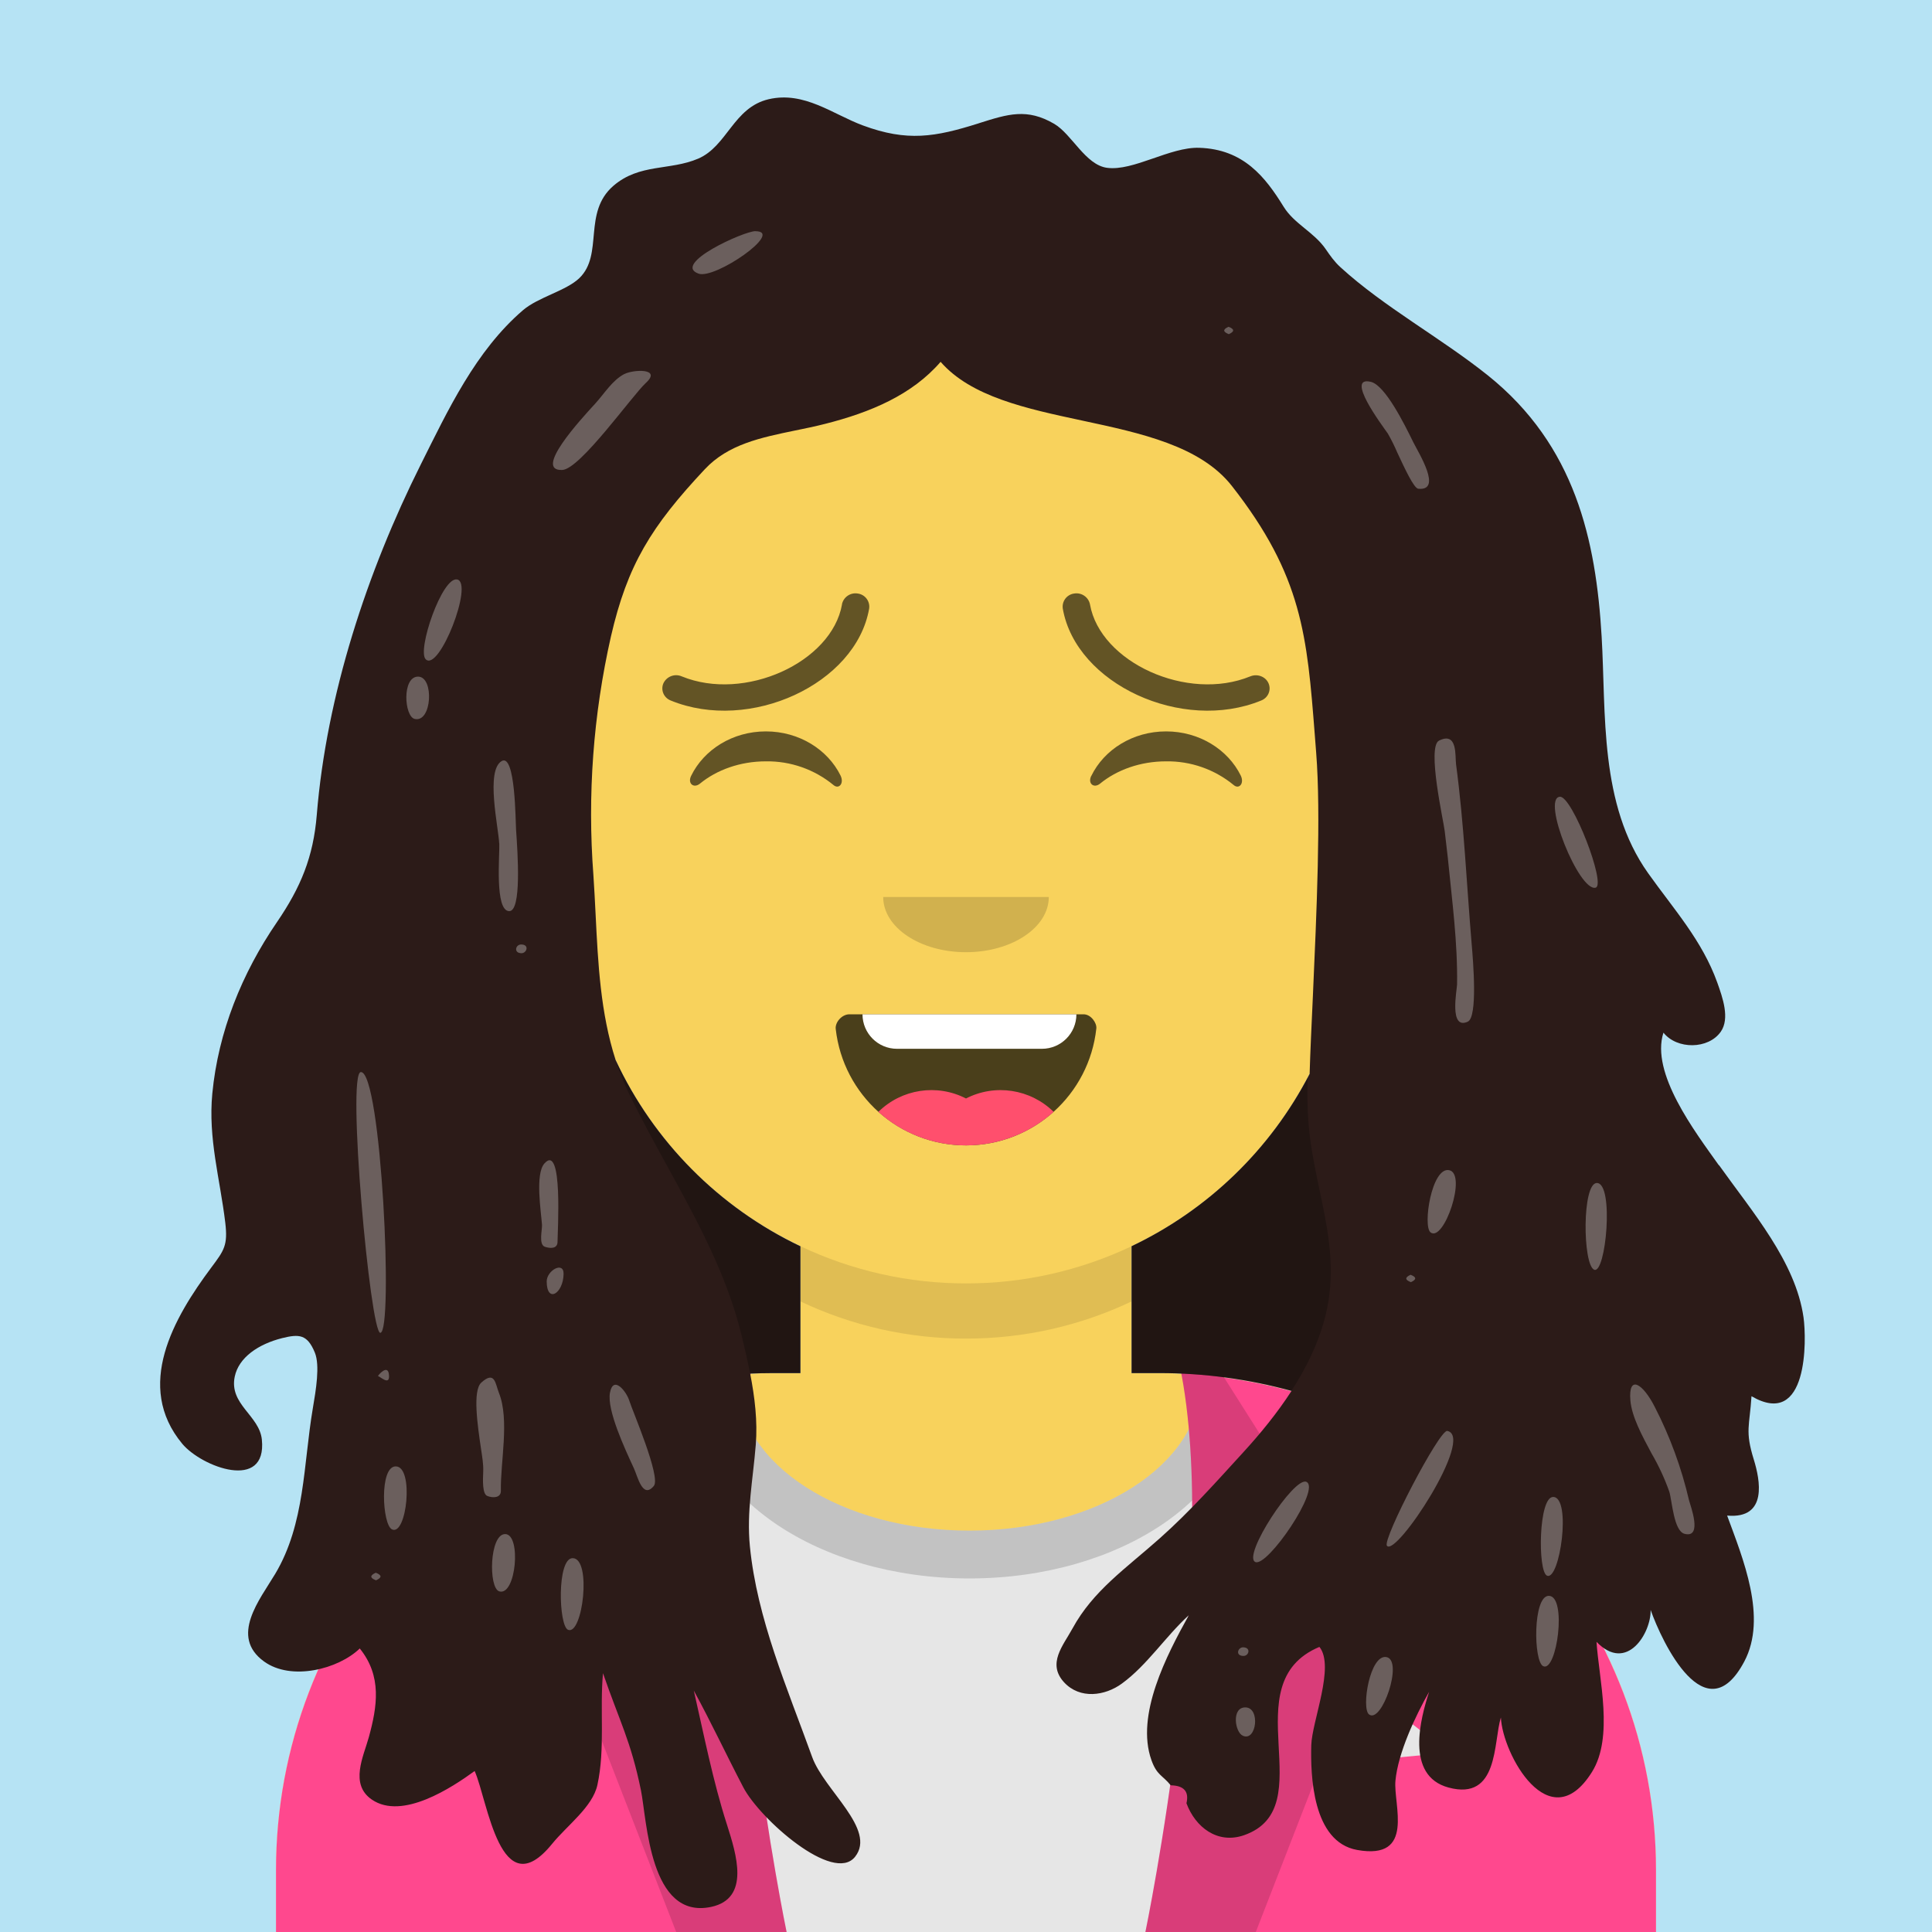
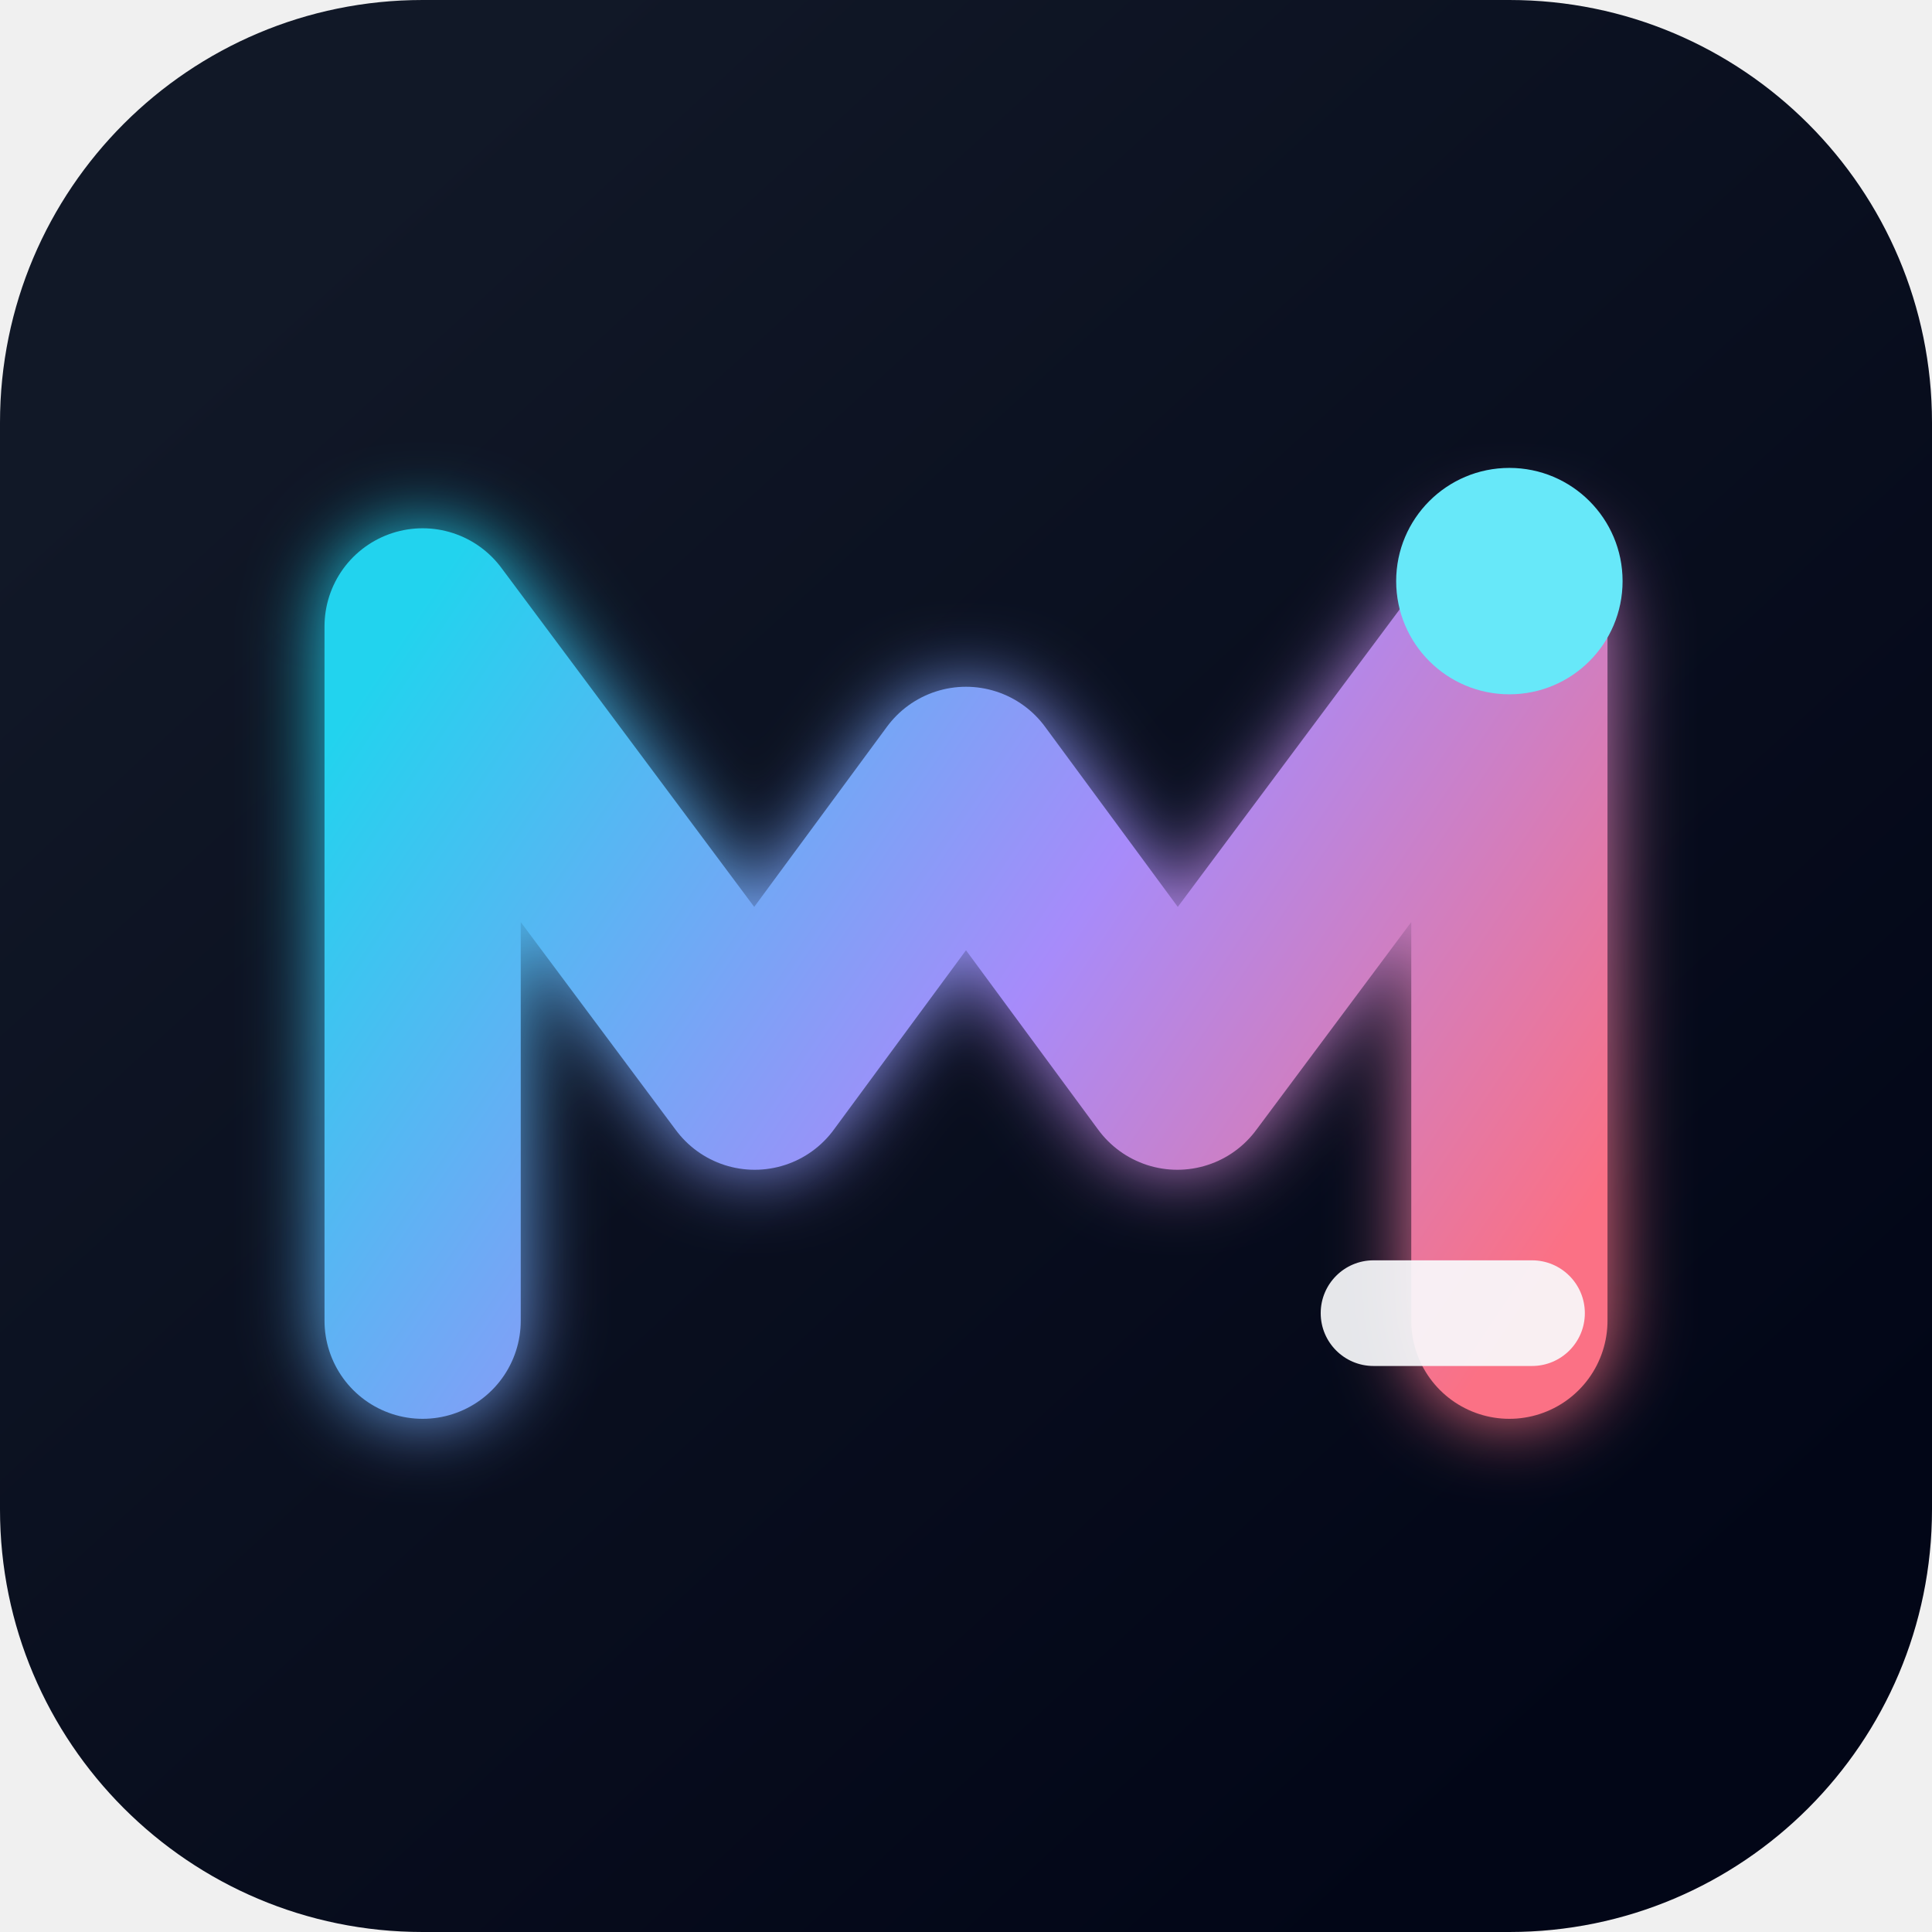
- <svg xmlns="http://www.w3.org/2000/svg" viewBox="0 0 280 280" fill="none" shape-rendering="auto">
-   <mask id="viewboxMask">
-     <rect width="280" height="280" rx="0" ry="0" x="0" y="0" fill="#fff" />
-   </mask>
-   <g mask="url(#viewboxMask)">
-     <rect fill="#b6e3f4" width="280" height="280" x="0" y="0" />
-     <g transform="translate(8)">
-       <path d="M132 36a56 56 0 0 0-56 56v6.17A12 12 0 0 0 66 110v14a12 12 0 0 0 10.3 11.88 56.04 56.04 0 0 0 31.7 44.73v18.4h-4a72 72 0 0 0-72 72v9h200v-9a72 72 0 0 0-72-72h-4v-18.39a56.04 56.04 0 0 0 31.7-44.73A12 12 0 0 0 198 124v-14a12 12 0 0 0-10-11.83V92a56 56 0 0 0-56-56Z" fill="#f8d25c" />
-       <path d="M108 180.61v8a55.79 55.79 0 0 0 24 5.39c8.59 0 16.73-1.93 24-5.39v-8a55.79 55.79 0 0 1-24 5.39 55.79 55.79 0 0 1-24-5.39Z" fill="#000" fill-opacity=".1" />
-       <g transform="translate(0 170)">
-         <path d="M132.5 51.83c18.5 0 33.5-9.62 33.5-21.48 0-.36-.01-.7-.04-1.06A72 72 0 0 1 232 101.04V110H32v-8.95a72 72 0 0 1 67.05-71.83c-.03.37-.05.75-.05 1.13 0 11.86 15 21.48 33.5 21.48Z" fill="#E6E6E6" />
-         <path d="M132.5 58.76c21.89 0 39.63-12.05 39.63-26.91 0-.6-.02-1.2-.08-1.8-2-.33-4.03-.59-6.1-.76.04.35.05.7.05 1.06 0 11.86-15 21.48-33.5 21.48S99 42.2 99 30.35c0-.38.02-.76.05-1.13-2.06.14-4.08.36-6.08.67-.07.65-.1 1.3-.1 1.96 0 14.86 17.74 26.91 39.63 26.91Z" fill="#000" fill-opacity=".16" />
-         <path d="M100.78 29.12 101 28c-2.96.05-6 1-6 1l-.42.66A72.01 72.01 0 0 0 32 101.06V110h74s-10.7-51.56-5.24-80.8l.02-.08ZM158 110s11-53 5-82c2.96.05 6 1 6 1l.42.66a72.01 72.01 0 0 1 62.58 71.4V110h-74Z" fill="#ff488e" />
-         <path d="M101 28c-6 29 5 82 5 82H90L76 74l6-9-6-6 19-30s3.04-.95 6-1ZM163 28c6 29-5 82-5 82h16l14-36-6-9 6-6-19-30s-3.04-.95-6-1Z" fill-rule="evenodd" clip-rule="evenodd" fill="#000" fill-opacity=".15" />
-         <path d="m183.42 85.77.87-2.24 6.27-4.7a4 4 0 0 1 4.85.05l6.6 5.12-18.59 1.77Z" fill="#E6E6E6" />
-       </g>
-       <g transform="translate(78 134)">
-         <path fill-rule="evenodd" clip-rule="evenodd" d="M35.12 15.13a19 19 0 0 0 37.77-.09c.08-.77-.77-2.04-1.85-2.04H37.1C36 13 35 14.18 35.12 15.13Z" fill="#000" fill-opacity=".7" />
-         <path d="M70 13H39a5 5 0 0 0 5 5h21a5 5 0 0 0 5-5Z" fill="#fff" />
-         <path d="M66.7 27.14A10.96 10.96 0 0 0 54 25.2a10.95 10.95 0 0 0-12.7 1.94A18.93 18.93 0 0 0 54 32c4.88 0 9.33-1.84 12.7-4.86Z" fill="#FF4F6D" />
-       </g>
-       <g transform="translate(104 122)">
-         <path fill-rule="evenodd" clip-rule="evenodd" d="M16 8c0 4.42 5.37 8 12 8s12-3.58 12-8" fill="#000" fill-opacity=".16" />
-       </g>
-       <g transform="translate(76 90)">
-         <path d="M16.16 22.45c1.85-3.8 6-6.45 10.84-6.45 4.81 0 8.96 2.63 10.82 6.4.55 1.13-.24 2.05-1.03 1.37a15.05 15.05 0 0 0-9.8-3.43c-3.73 0-7.12 1.24-9.55 3.23-.9.73-1.82-.01-1.28-1.12ZM74.16 22.45c1.85-3.8 6-6.45 10.84-6.45 4.81 0 8.96 2.63 10.82 6.4.55 1.13-.24 2.05-1.03 1.37a15.05 15.05 0 0 0-9.8-3.43c-3.74 0-7.13 1.24-9.56 3.23-.9.73-1.82-.01-1.28-1.12Z" fill-rule="evenodd" clip-rule="evenodd" fill="#000" fill-opacity=".6" />
-       </g>
-       <g transform="translate(76 82)">
-         <path d="M38.03 5.6c-1.48 8.38-14.1 14.17-23.24 10.42a2.04 2.04 0 0 0-2.64 1c-.43.97.04 2.1 1.05 2.5 11.45 4.7 26.84-2.37 28.76-13.3a1.92 1.92 0 0 0-1.64-2.2 2 2 0 0 0-2.3 1.57ZM73.97 5.6c1.48 8.38 14.1 14.17 23.24 10.42 1.02-.41 2.2.03 2.63 1 .43.97-.04 2.1-1.05 2.5-11.44 4.7-26.84-2.37-28.76-13.3a1.92 1.92 0 0 1 1.64-2.2 2 2 0 0 1 2.3 1.57Z" fill="#000" fill-opacity=".6" />
-       </g>
-       <g transform="translate(-1)">
-         <path d="M242.13 168.86c4.84 6.8 11.1 14 12.25 22.06.45 3.2.7 16.23-7.54 11.43-.27 4.36-.97 4.98.34 9.2.88 2.86 2.08 8.62-3.87 8.1 2.26 6.17 5.88 14.76 2.48 21.16-5.58 10.51-11.89-2.74-13.57-7.49.1 3.28-3.42 9.2-7.84 4.63.35 5.42 2.52 13.78-.66 18.86-6.16 9.85-12.97-2.62-13.2-7.9-1.11 3.56-.28 12.14-7.6 10.15-6.32-1.71-4.03-10.09-2.8-13.87-2.02 3.56-4.5 8.85-4.88 12.87-.34 3.45 2.94 11.57-5.55 10.05-6.52-1.17-6.76-10.9-6.65-15.18.1-3.48 3.46-11.43 1.18-14.25-12.73 5.34.6 23.3-10.95 27.3-3.84 1.32-7.04-1.18-8.32-4.64.4-1.7-.36-2.56-2.28-2.6-1.21-1.49-2.01-1.44-2.8-3.66-2.31-6.52 2.2-15.19 5.43-21-3.35 3.05-6.05 7.25-9.7 9.91-2.45 1.8-6.08 2.31-8.38-.17-2.51-2.73-.13-5.34 1.22-7.82 3-5.49 7.73-8.68 12.67-13.08 4.33-3.85 8.18-8.18 12.01-12.37 2.57-2.8 5.01-5.8 7.06-8.97A72.1 72.1 0 0 0 161 199h-4v-18.39a56.24 56.24 0 0 0 25.8-24.98c.1-3.28.28-7.11.47-11.2.54-12.09 1.19-26.4.48-35.34l-.2-2.58c-1.12-14.36-1.8-23.03-12-36.06-4.56-5.83-13.18-7.67-21.72-9.5-8.09-1.73-16.1-3.45-20.51-8.51-4.13 4.78-10.14 7.32-16.74 8.99-1.45.37-2.9.67-4.34.96-4.98 1.03-9.7 2-13.08 5.6-7.8 8.32-11.23 13.88-13.62 24.26A116.55 116.55 0 0 0 79 126.83c.13 1.88.22 3.78.32 5.69.35 7.1.71 14.32 2.9 21.1a56.23 56.23 0 0 0 26.78 27V199h-4c-1.1 0-2.2.03-3.28.07.67 3.44 1.09 6.93.81 10.34-.4 5-1.34 9.66-.85 14.7 1.04 10.52 5.41 20.5 9.02 30.52 1.73 4.82 9.36 10.49 6.23 14.46-3.13 3.98-13.81-5.47-16.2-10.05-2.44-4.66-4.65-9.4-7.18-14.03 1.48 6.46 2.77 13.1 4.8 19.41 1.36 4.27 3.43 10.72-2.28 11.94-8.95 1.91-9.3-12.58-10.18-16.9-1.47-7.19-3.1-9.98-5.5-16.97-.49 5.34.34 10.9-.81 16.2-.7 3.19-4.36 5.83-6.56 8.53-7.53 9.28-9.32-6.28-11.23-10.55-3.3 2.4-10.5 7.16-14.9 4.14-3.26-2.23-1.2-6.27-.44-9.03 1.22-4.45 1.94-8.85-1.31-12.87-3.1 3-9.92 4.75-13.88 1.88-5-3.63-.62-8.94 1.63-12.7 4.33-7.26 4.07-15.87 5.44-23.94.46-2.7 1.06-6.26.3-8.12-1.1-2.68-2.3-2.7-4.74-2.1-3.45.87-6.29 2.8-6.87 5.58-.84 4.03 3.57 5.62 3.93 9.12.77 7.55-8.7 4-11.53.62-6.95-8.36-1.26-18.23 4.21-25.56 1.87-2.5 2.4-3.22 2.02-6.48-.77-6.41-2.5-12.18-1.88-18.72.86-8.97 4.3-17.44 9.35-24.82 3.46-5.06 5.29-9.45 5.79-15.57 1.41-17.39 7.32-35.28 15.05-50.74 3.97-7.93 7.96-16.5 14.83-22.4 2.23-1.91 6.24-2.8 8.17-4.65 3.56-3.43.44-9.5 4.95-13.39 3.78-3.25 8.17-2.17 12.28-3.93 4.21-1.81 5.11-7.42 10.21-8.61 5.16-1.2 9.29 2.18 13.66 3.8 6.43 2.38 10.45 1.69 16.76-.3l.08-.03c4.2-1.33 6.95-2.2 10.89.1 2.55 1.5 4.52 5.95 7.65 6.37 3.8.52 9.14-3.04 13.35-2.9 6.45.2 9.59 4.24 12.25 8.55 1.55 2.5 4.4 3.67 6.1 6.15.62.9 1.24 1.8 2.13 2.61 6.31 5.77 14.58 10.25 21.37 15.68 12.66 10.15 15.66 23.88 16.48 37.83.66 11.18-.37 24.31 6.74 34.31 3.71 5.22 7.82 9.73 10.02 15.85.78 2.19 1.85 5.2.51 7.12-1.8 2.58-6.36 2.6-8.31.14-1.9 5.87 4.57 14.35 8.03 19.22Z" fill="#2c1b18" />
-         <path d="M182.5 156.2c-.07 3 0 5.98.38 8.86.33 2.5.84 4.91 1.34 7.31 1.13 5.33 2.23 10.56 1.3 16.27-.75 4.53-2.73 8.87-5.36 12.94A72.09 72.09 0 0 0 161 199h-4v-18.39a56.24 56.24 0 0 0 25.5-24.4ZM101.72 199.07a125 125 0 0 0-1.23-5.48c-2.14-8.82-6.42-16.63-10.77-24.55-1.9-3.46-3.8-6.94-5.56-10.53a37.08 37.08 0 0 1-1.95-4.89 56.23 56.23 0 0 0 26.8 27V199h-4c-1.1 0-2.2.03-3.28.07Z" fill="#000" fill-opacity=".24" />
-         <path d="M102.48 33.5c-1.67 0-12.16 4.75-8.24 6.16 2.4.86 12.5-6.15 8.24-6.15ZM171.05 47.36c-.85.38-.83.73.04 1.07.85-.38.83-.74-.04-1.07ZM195.51 65.6a26.84 26.84 0 0 0-1.37-2.76c-.89-1.27-6.24-8.4-2.47-7.5 2.08.48 4.89 6.17 6.15 8.74.78 1.57 4.28 7.12.72 6.75-.63-.07-1.95-2.92-3.03-5.23ZM204.02 110.75c-.15-1.17.25-4.76-2.46-3.42-1.8.9.67 11.72.82 13.13l.46 3.95v.03c.6 6.07 1.42 12.1 1.33 18.23-.01.76-1.2 6.66 1.55 5.4 1.46-.66.78-8.74.57-11.2-.74-8.72-1.11-17.46-2.27-26.12ZM65.36 122.25c.08 1.58-.7 9.75 1.43 9.8 1.83.04 1.24-8.4 1-11.83-.08-1.08-.08-11.14-2.1-9.91-2.32 1.4-.46 9.52-.34 11.94ZM73.8 180c0-1.43.82-14.45-1.9-11.38-1.37 1.54-.48 7.02-.35 8.88.05.7-.52 2.86.41 3.19.76.26 1.83.32 1.84-.7ZM48.12 193.16c1.93-.05.14-37.83-2.82-37.79-2.08.03 1.36 37.83 2.82 37.8ZM50.35 212.52c-2.4 0-1.95 8.46-.54 9.13 2.14 1.03 3.23-9.13.54-9.13ZM65.59 216.06c.02 1.05-1.18 1.07-1.98.74-.72-.3-.63-2.31-.58-3.49.05-1.1-.15-2.2-.31-3.29-.5-3.38-1.26-8.48.04-9.65 1.98-1.78 2.02.17 2.55 1.5 1.56 3.9.2 10.03.28 14.19ZM203.02 169.59c-2.53-.5-3.85 8.1-2.7 9.01 1.92 1.53 5.35-8.49 2.7-9.01ZM202.75 207.38c-1.13-.22-9.43 15.74-8.75 16.64 1.3 1.72 12.83-15.82 8.75-16.64ZM182.33 214.76c-1.78-.8-9.33 10.75-7.4 11.62 1.75.78 9.56-10.65 7.4-11.62ZM224.43 171.45c-2.16 0-2.06 11.82-.4 12.56 1.7.78 2.94-12.56.4-12.56ZM83.51 54.2c1.26-.65 5.45-.87 3.1 1.29-2 1.84-9.53 12.51-12.12 12.62-4.22.18 2.59-7.24 4.76-9.6 1.33-1.45 2.49-3.41 4.26-4.32ZM59.25 83.98c-2.18-.43-5.83 10.27-4.56 11.56 1.93 1.95 7.01-11.07 4.56-11.56ZM81.4 201.85c.48-2.6 2.38-.2 2.8 1.14.4 1.34 4.62 11.08 3.56 12.36-1.63 1.97-2.34-1.37-2.9-2.57-1.31-2.83-3.92-8.43-3.46-10.93ZM75.99 225.82c-2.3 0-2.03 9.8-.67 10.38 2.12.9 3.48-10.38.67-10.38ZM232.81 203.88a58.4 58.4 0 0 1 4.98 13.57c.14.6 2.06 5.56-.66 4.84-1.56-.41-1.8-4.78-2.2-6.1a32.5 32.5 0 0 0-2.58-5.56c-1.41-2.63-2.85-5.31-3.06-7.64-.33-3.9 1.84-2.42 3.52.89ZM218.09 216.95c-2.13 0-2.24 10.77-.9 11.4 1.86.88 3.62-11.4.9-11.4ZM224.25 128.65c1.58-.4-3.4-13.32-5.18-13.18-2.7.22 2.78 13.8 5.18 13.18ZM197.43 184.75c-.84.38-.83.74.05 1.07.84-.38.83-.74-.05-1.07ZM173.22 239.99c.79 0 1.12-1.23-.06-1.25-.77 0-1.18 1.25.06 1.25ZM74.68 184.63c.03-1.9-2.46-.5-2.45 1.1.03 3.21 2.4 1.75 2.45-1.1ZM68.52 136.88c-.8 0-1.13 1.24.05 1.27.78 0 1.2-1.27-.05-1.27ZM47.78 199.44c-.1 0 1.53-1.99 1.6-.05.07 1.47-1.31.06-1.6.05ZM53.6 98.06c-2.37 0-2.02 5.76-.51 6.13 2.52.61 2.86-6.13.5-6.13ZM66.21 222.33c-2.28 0-2.44 7.8-.86 8.3 2.45.75 3.24-8.3.86-8.3ZM47.46 227.93c-.88.4-.86.76.04 1.1.87-.39.86-.75-.04-1.1ZM217.46 231.28c-2.32 0-2.23 9.56-.8 10.2 1.98.9 3.48-10.2.8-10.2ZM193.95 240.16c-2.41-.48-3.68 7.4-2.55 8.3 1.85 1.45 5.02-7.8 2.55-8.3ZM173.47 247.45c-2 0-1.51 3.58-.36 4.1 2 .93 2.6-4.1.37-4.1Z" fill="#fff" fill-opacity=".3" />
-       </g>
-       <g transform="translate(49 72)" />
-       <g transform="translate(62 42)" />
-     </g>
-   </g>
+ <svg xmlns="http://www.w3.org/2000/svg" viewBox="0 0 512 512" role="img" aria-label="Mira Dashboard">
+   <defs>
+     <linearGradient id="bg" x1="80" y1="64" x2="432" y2="448" gradientUnits="userSpaceOnUse">
+       <stop stop-color="#111827" />
+       <stop offset="1" stop-color="#020617" />
+     </linearGradient>
+     <linearGradient id="mark" x1="112" y1="160" x2="400" y2="352" gradientUnits="userSpaceOnUse">
+       <stop stop-color="#22d3ee" />
+       <stop offset="0.55" stop-color="#a78bfa" />
+       <stop offset="1" stop-color="#fb7185" />
+     </linearGradient>
+     <filter id="softGlow" x="-30%" y="-30%" width="160%" height="160%" color-interpolation-filters="sRGB">
+       <feGaussianBlur stdDeviation="10" result="blur" />
+       <feMerge>
+         <feMergeNode in="blur" />
+         <feMergeNode in="SourceGraphic" />
+       </feMerge>
+     </filter>
+   </defs>
+   <rect width="512" height="512" rx="112" fill="url(#bg)" />
+   <path d="M112 350V166l88 118 56-76 56 76 88-118v184" fill="none" stroke="url(#mark)" stroke-width="52" stroke-linecap="round" stroke-linejoin="round" filter="url(#softGlow)" />
+   <circle cx="400" cy="154" r="30" fill="#67e8f9" />
+   <rect x="350" y="334" width="70" height="28" rx="14" fill="#f8fafc" opacity="0.92" />
</svg>
